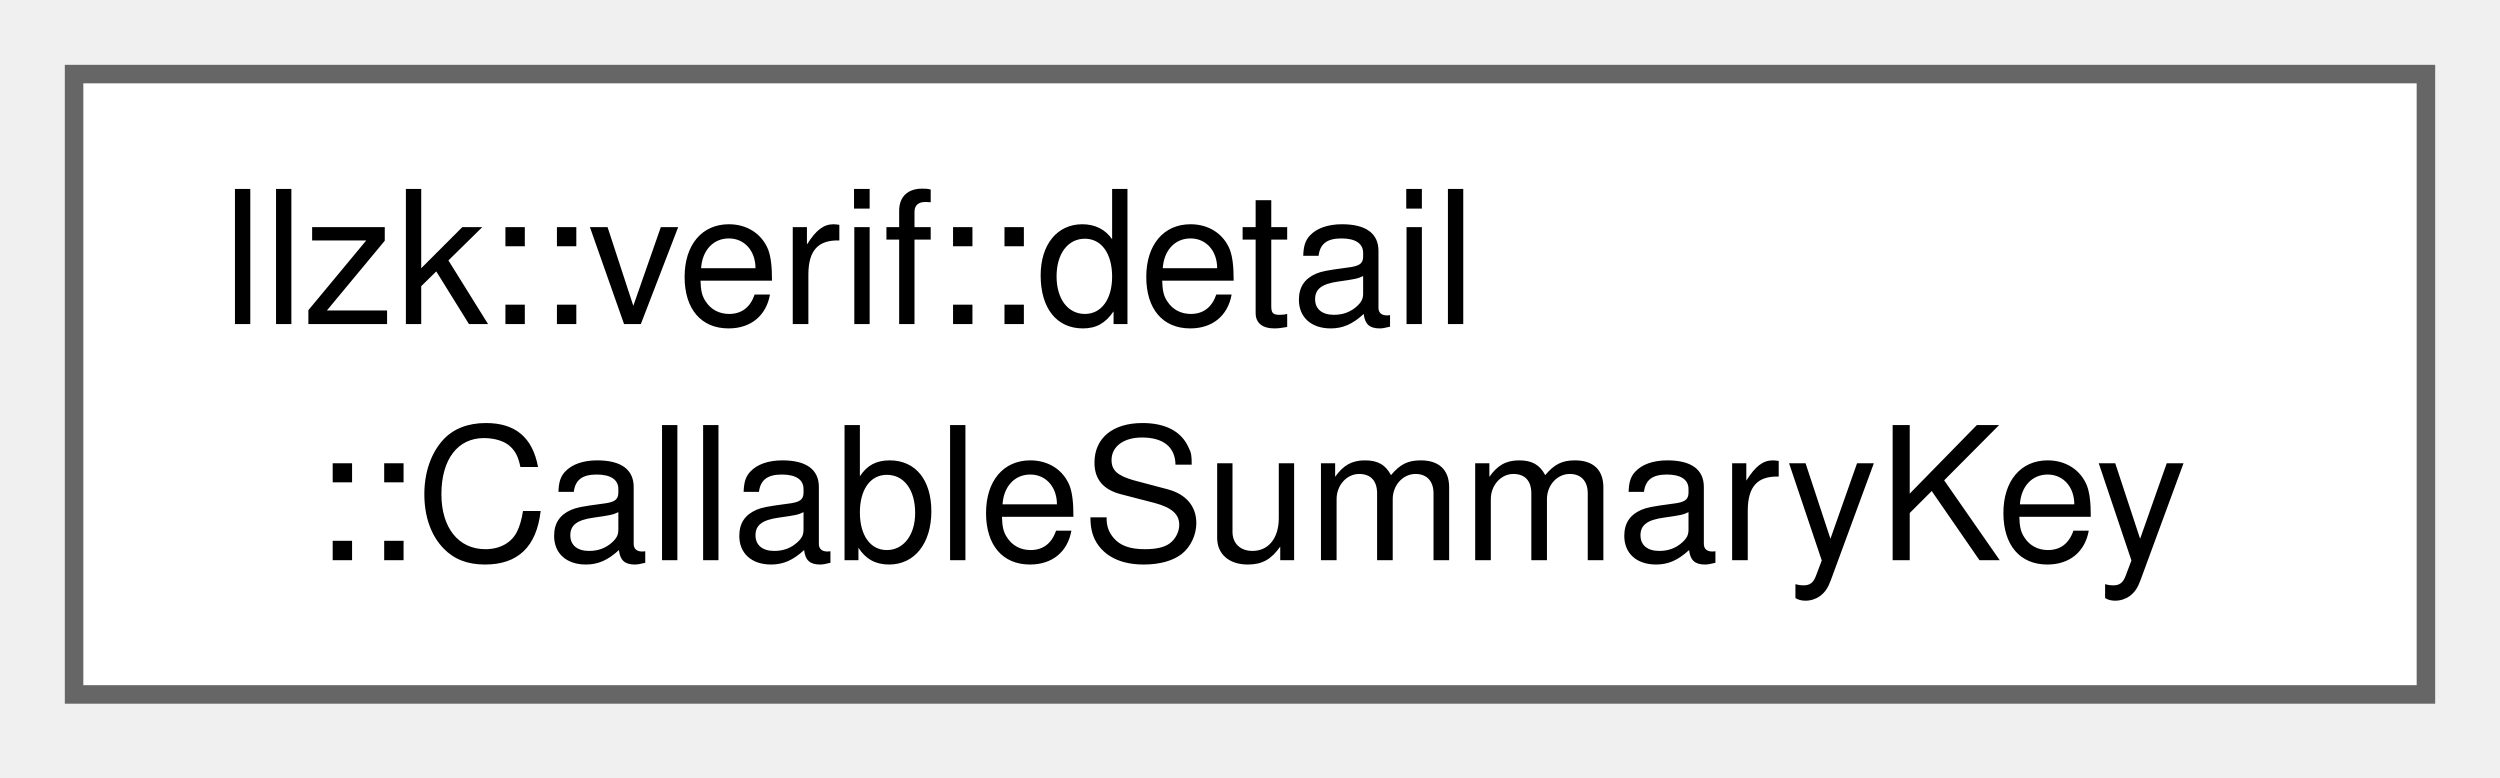
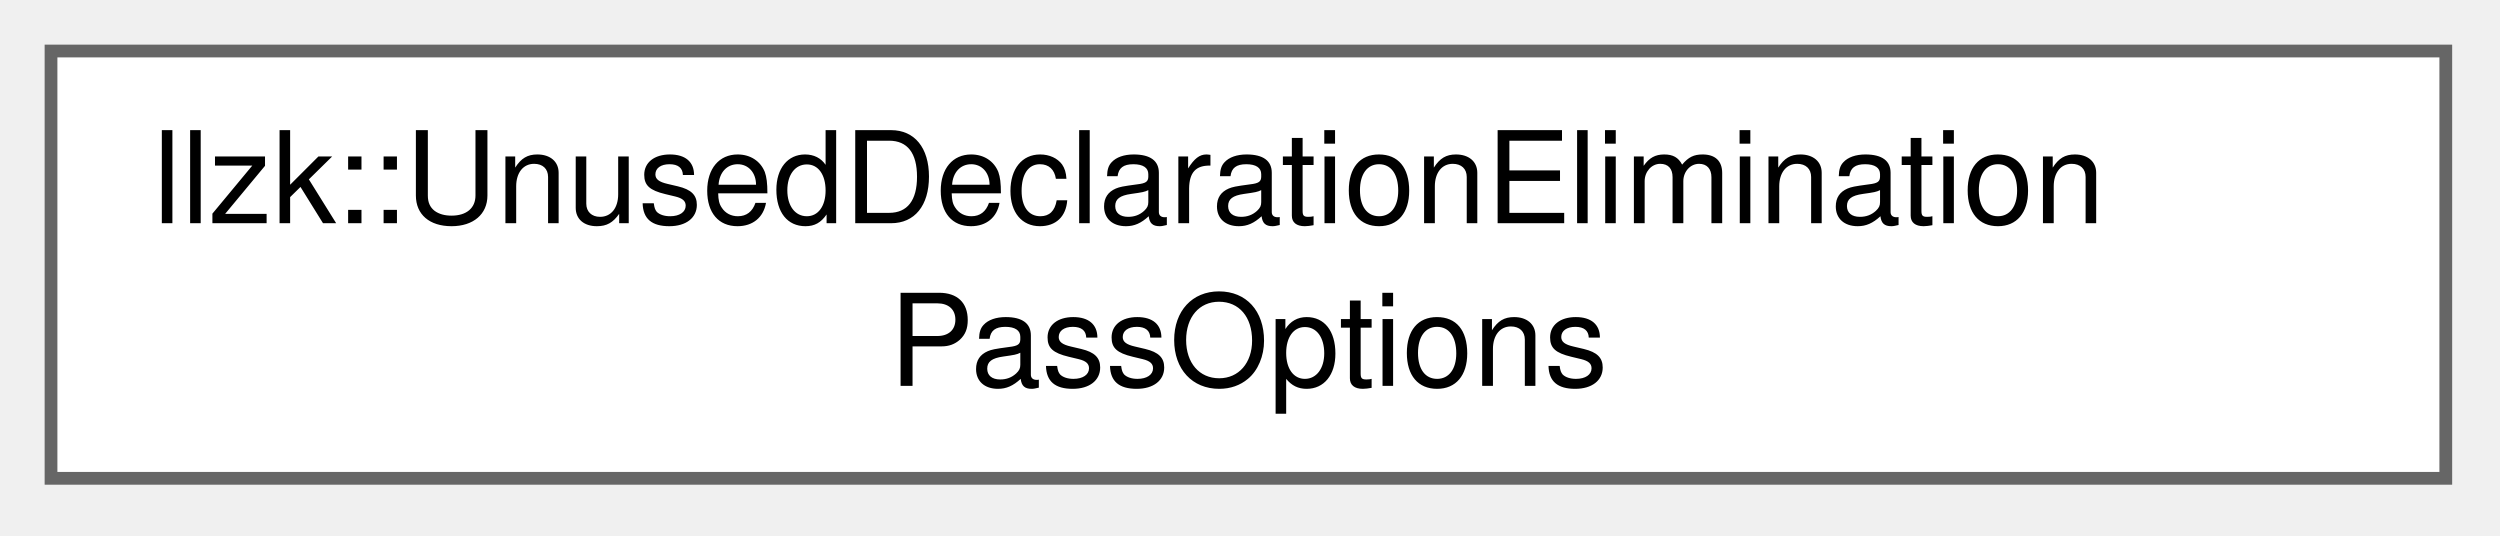
- <svg xmlns="http://www.w3.org/2000/svg" xmlns:xlink="http://www.w3.org/1999/xlink" width="135pt" height="42pt" viewBox="0.00 0.00 135.00 42.00">
+ <svg xmlns="http://www.w3.org/2000/svg" xmlns:xlink="http://www.w3.org/1999/xlink" width="196pt" height="42pt" viewBox="0.00 0.00 196.00 42.00">
  <g id="graph0" class="graph" transform="scale(1 1) rotate(0) translate(4 37.5)">
    <g id="Node000000" class="node">
      <g id="a_Node000000">
-         <a xlink:href="structllzk_1_1verif_1_1detail_1_1CallableSummaryKey.html" target="_top" xlink:title="Cache key for one interprocedural callable-result summary query.">
-           <polygon fill="white" stroke="#666666" points="127,-33.5 0,-33.5 0,0 127,0 127,-33.5" />
-           <text xml:space="preserve" text-anchor="start" x="8" y="-20" font-family="Helvetica,sans-Serif" font-size="10.00">llzk::verif::detail</text>
-           <text xml:space="preserve" text-anchor="middle" x="63.5" y="-7.25" font-family="Helvetica,sans-Serif" font-size="10.00">::CallableSummaryKey</text>
+         <a xlink:href="structllzk_1_1UnusedDeclarationEliminationPassOptions.html" target="_top" xlink:title=" ">
+           <polygon fill="white" stroke="#666666" points="187.75,-33.5 0,-33.5 0,0 187.75,0 187.75,-33.5" />
+           <text xml:space="preserve" text-anchor="start" x="8" y="-20" font-family="Helvetica,sans-Serif" font-size="10.00">llzk::UnusedDeclarationElimination</text>
+           <text xml:space="preserve" text-anchor="middle" x="93.88" y="-7.25" font-family="Helvetica,sans-Serif" font-size="10.00">PassOptions</text>
        </a>
      </g>
    </g>
  </g>
</svg>
